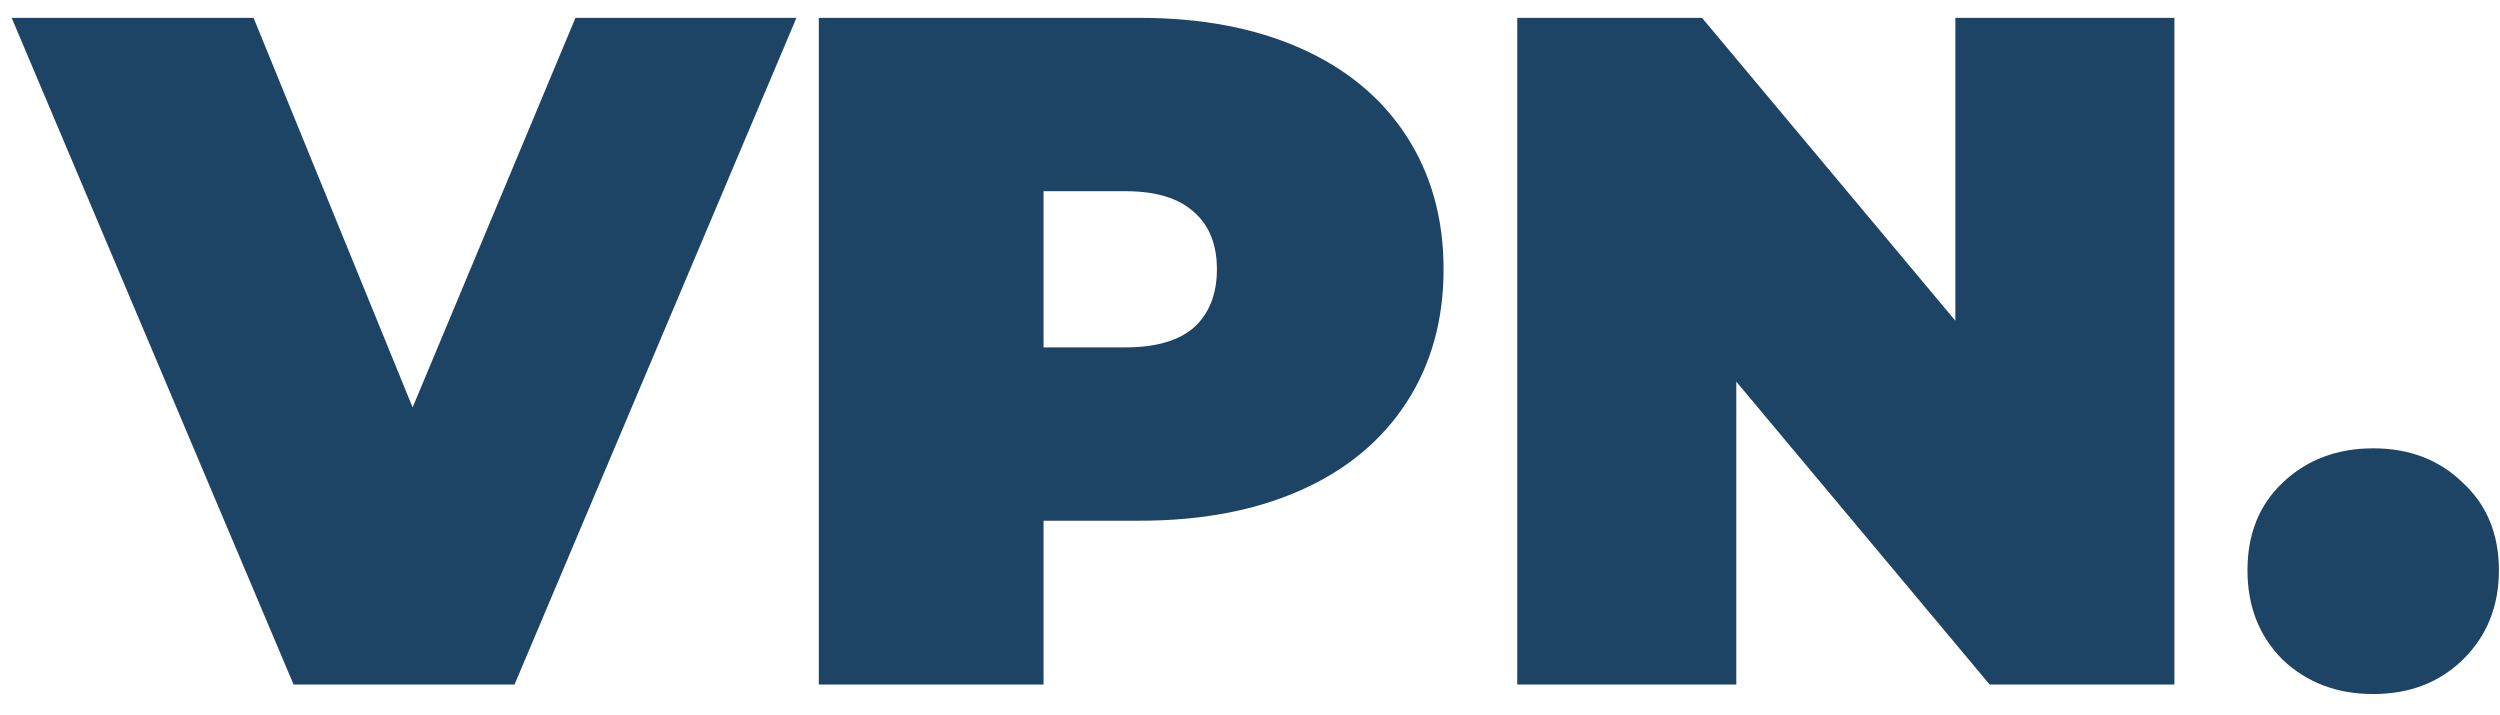
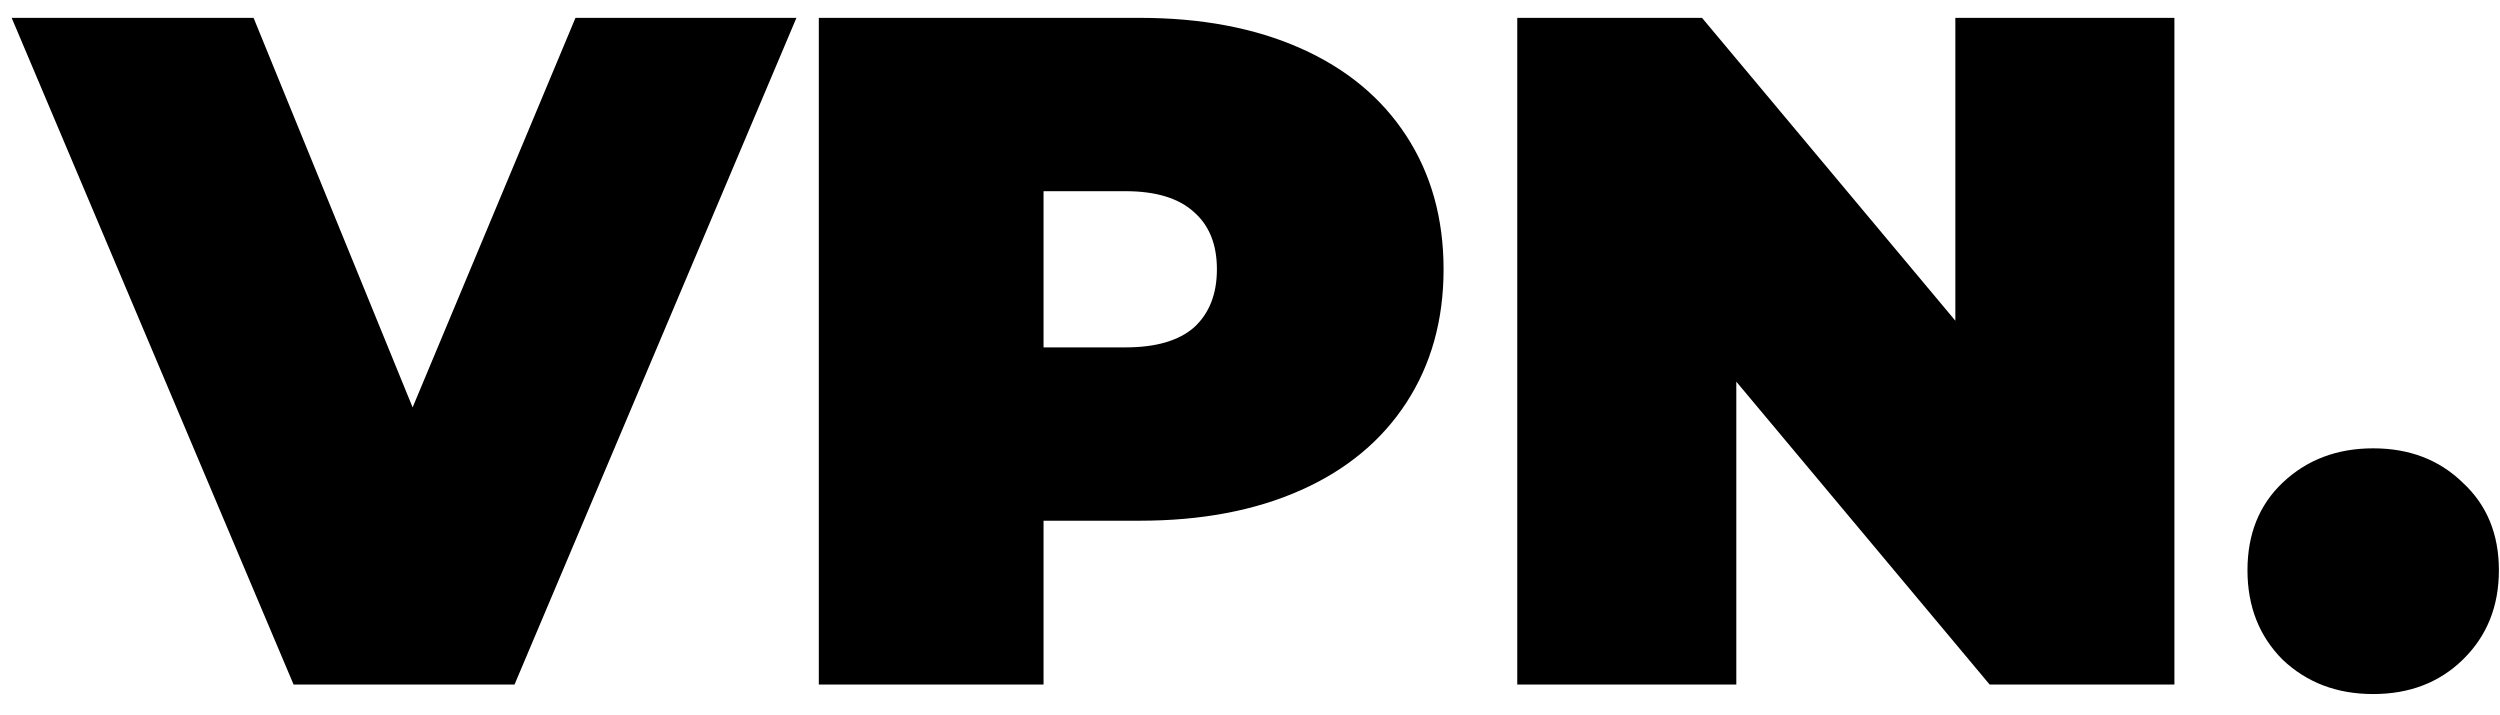
<svg xmlns="http://www.w3.org/2000/svg" width="84" height="24" viewBox="0 0 84 24" fill="none">
-   <path d="M26.76 0.6L17.288 23H9.864L0.392 0.6H8.52L13.864 13.688L19.336 0.6H26.76ZM38.295 0.6C40.365 0.6 42.167 0.941 43.703 1.624C45.239 2.307 46.423 3.288 47.255 4.568C48.087 5.848 48.504 7.341 48.504 9.048C48.504 10.755 48.087 12.248 47.255 13.528C46.423 14.808 45.239 15.789 43.703 16.472C42.167 17.155 40.365 17.496 38.295 17.496H35.063V23H27.512V0.6H38.295ZM37.816 11.672C38.84 11.672 39.608 11.448 40.12 11C40.632 10.531 40.888 9.88 40.888 9.048C40.888 8.216 40.632 7.576 40.12 7.128C39.608 6.659 38.84 6.424 37.816 6.424H35.063V11.672H37.816ZM73.06 0.6V23H66.852L58.34 12.824V23H50.98V0.6H57.188L65.7 10.776V0.6H73.06ZM79.739 23.32C78.523 23.32 77.51 22.936 76.699 22.168C75.91 21.379 75.515 20.376 75.515 19.16C75.515 17.944 75.91 16.963 76.699 16.216C77.51 15.448 78.523 15.064 79.739 15.064C80.955 15.064 81.958 15.448 82.747 16.216C83.558 16.963 83.963 17.944 83.963 19.16C83.963 20.376 83.558 21.379 82.747 22.168C81.958 22.936 80.955 23.32 79.739 23.32Z" fill="#1D4365" />
+   <path d="M26.76 0.6L17.288 23H9.864L0.392 0.6H8.52L13.864 13.688L19.336 0.6H26.76ZM38.295 0.6C40.365 0.6 42.167 0.941 43.703 1.624C45.239 2.307 46.423 3.288 47.255 4.568C48.087 5.848 48.504 7.341 48.504 9.048C48.504 10.755 48.087 12.248 47.255 13.528C46.423 14.808 45.239 15.789 43.703 16.472C42.167 17.155 40.365 17.496 38.295 17.496H35.063V23H27.512V0.6H38.295ZM37.816 11.672C38.84 11.672 39.608 11.448 40.12 11C40.632 10.531 40.888 9.88 40.888 9.048C40.888 8.216 40.632 7.576 40.12 7.128C39.608 6.659 38.84 6.424 37.816 6.424H35.063V11.672H37.816ZM73.06 0.6V23H66.852L58.34 12.824V23H50.98V0.6H57.188L65.7 10.776V0.6H73.06ZM79.739 23.32C78.523 23.32 77.51 22.936 76.699 22.168C75.91 21.379 75.515 20.376 75.515 19.16C75.515 17.944 75.91 16.963 76.699 16.216C77.51 15.448 78.523 15.064 79.739 15.064C80.955 15.064 81.958 15.448 82.747 16.216C83.558 16.963 83.963 17.944 83.963 19.16C83.963 20.376 83.558 21.379 82.747 22.168C81.958 22.936 80.955 23.32 79.739 23.32Z" fill="currentColor" />
</svg>
